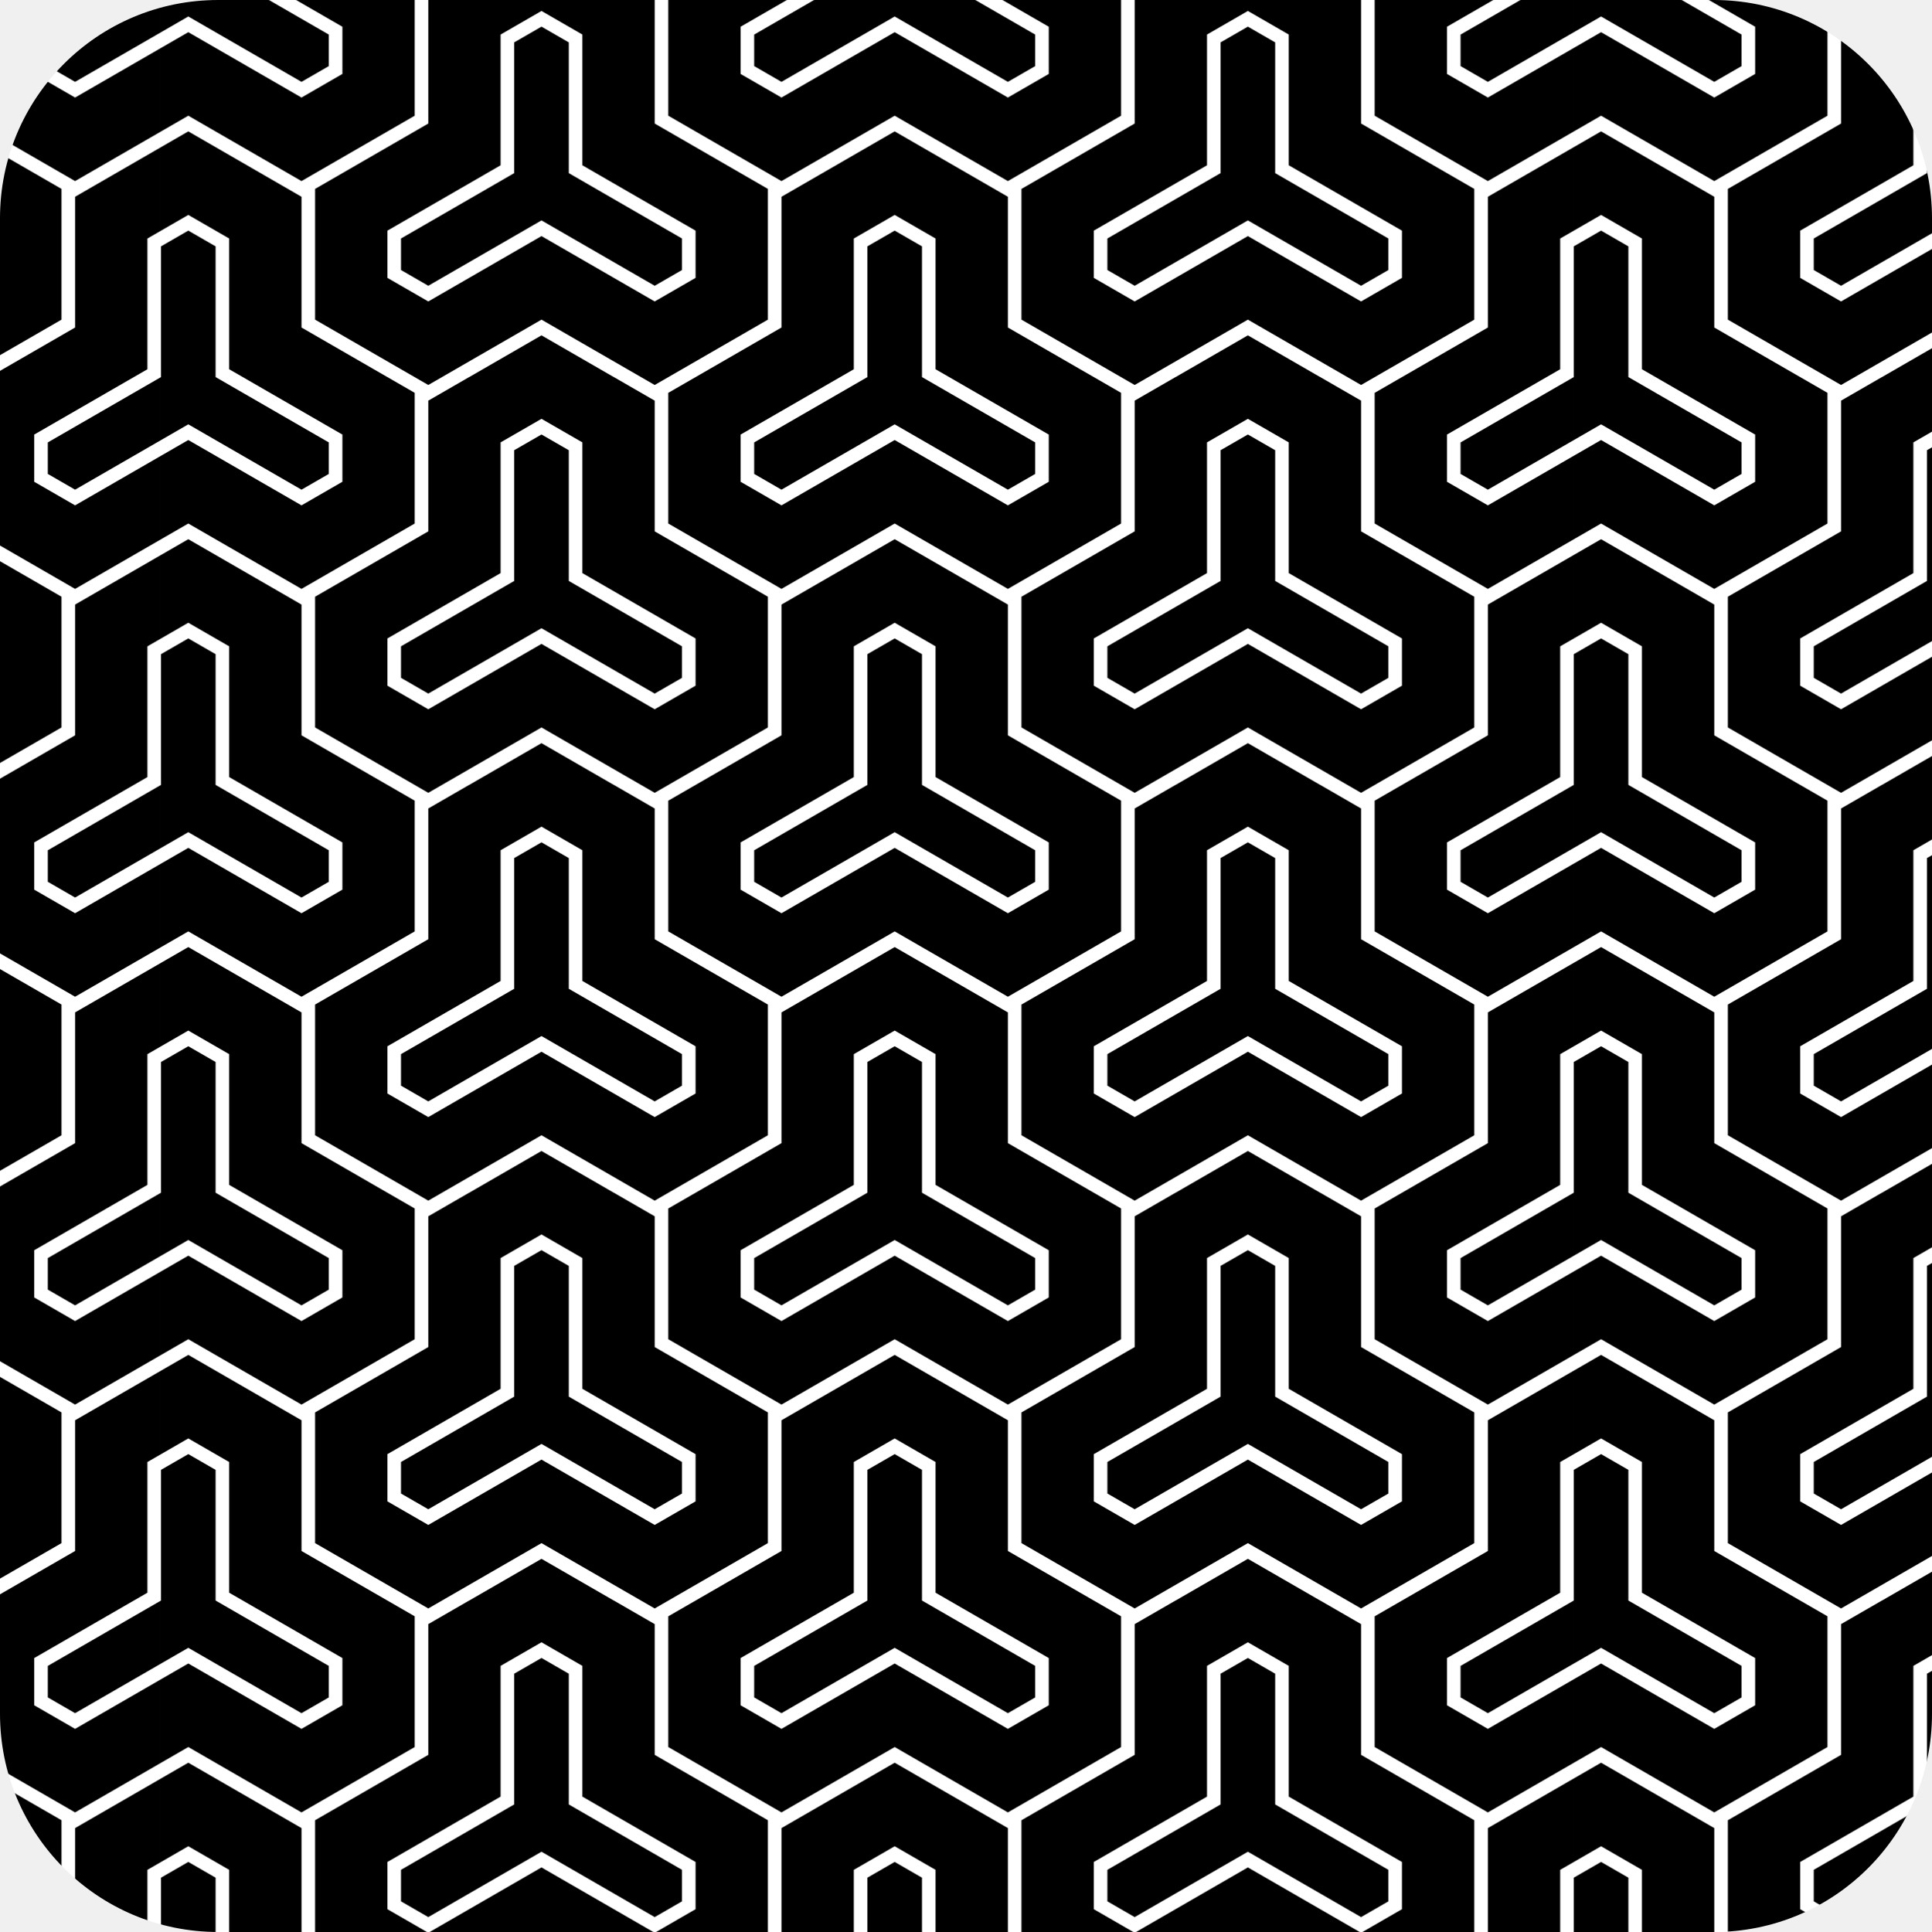
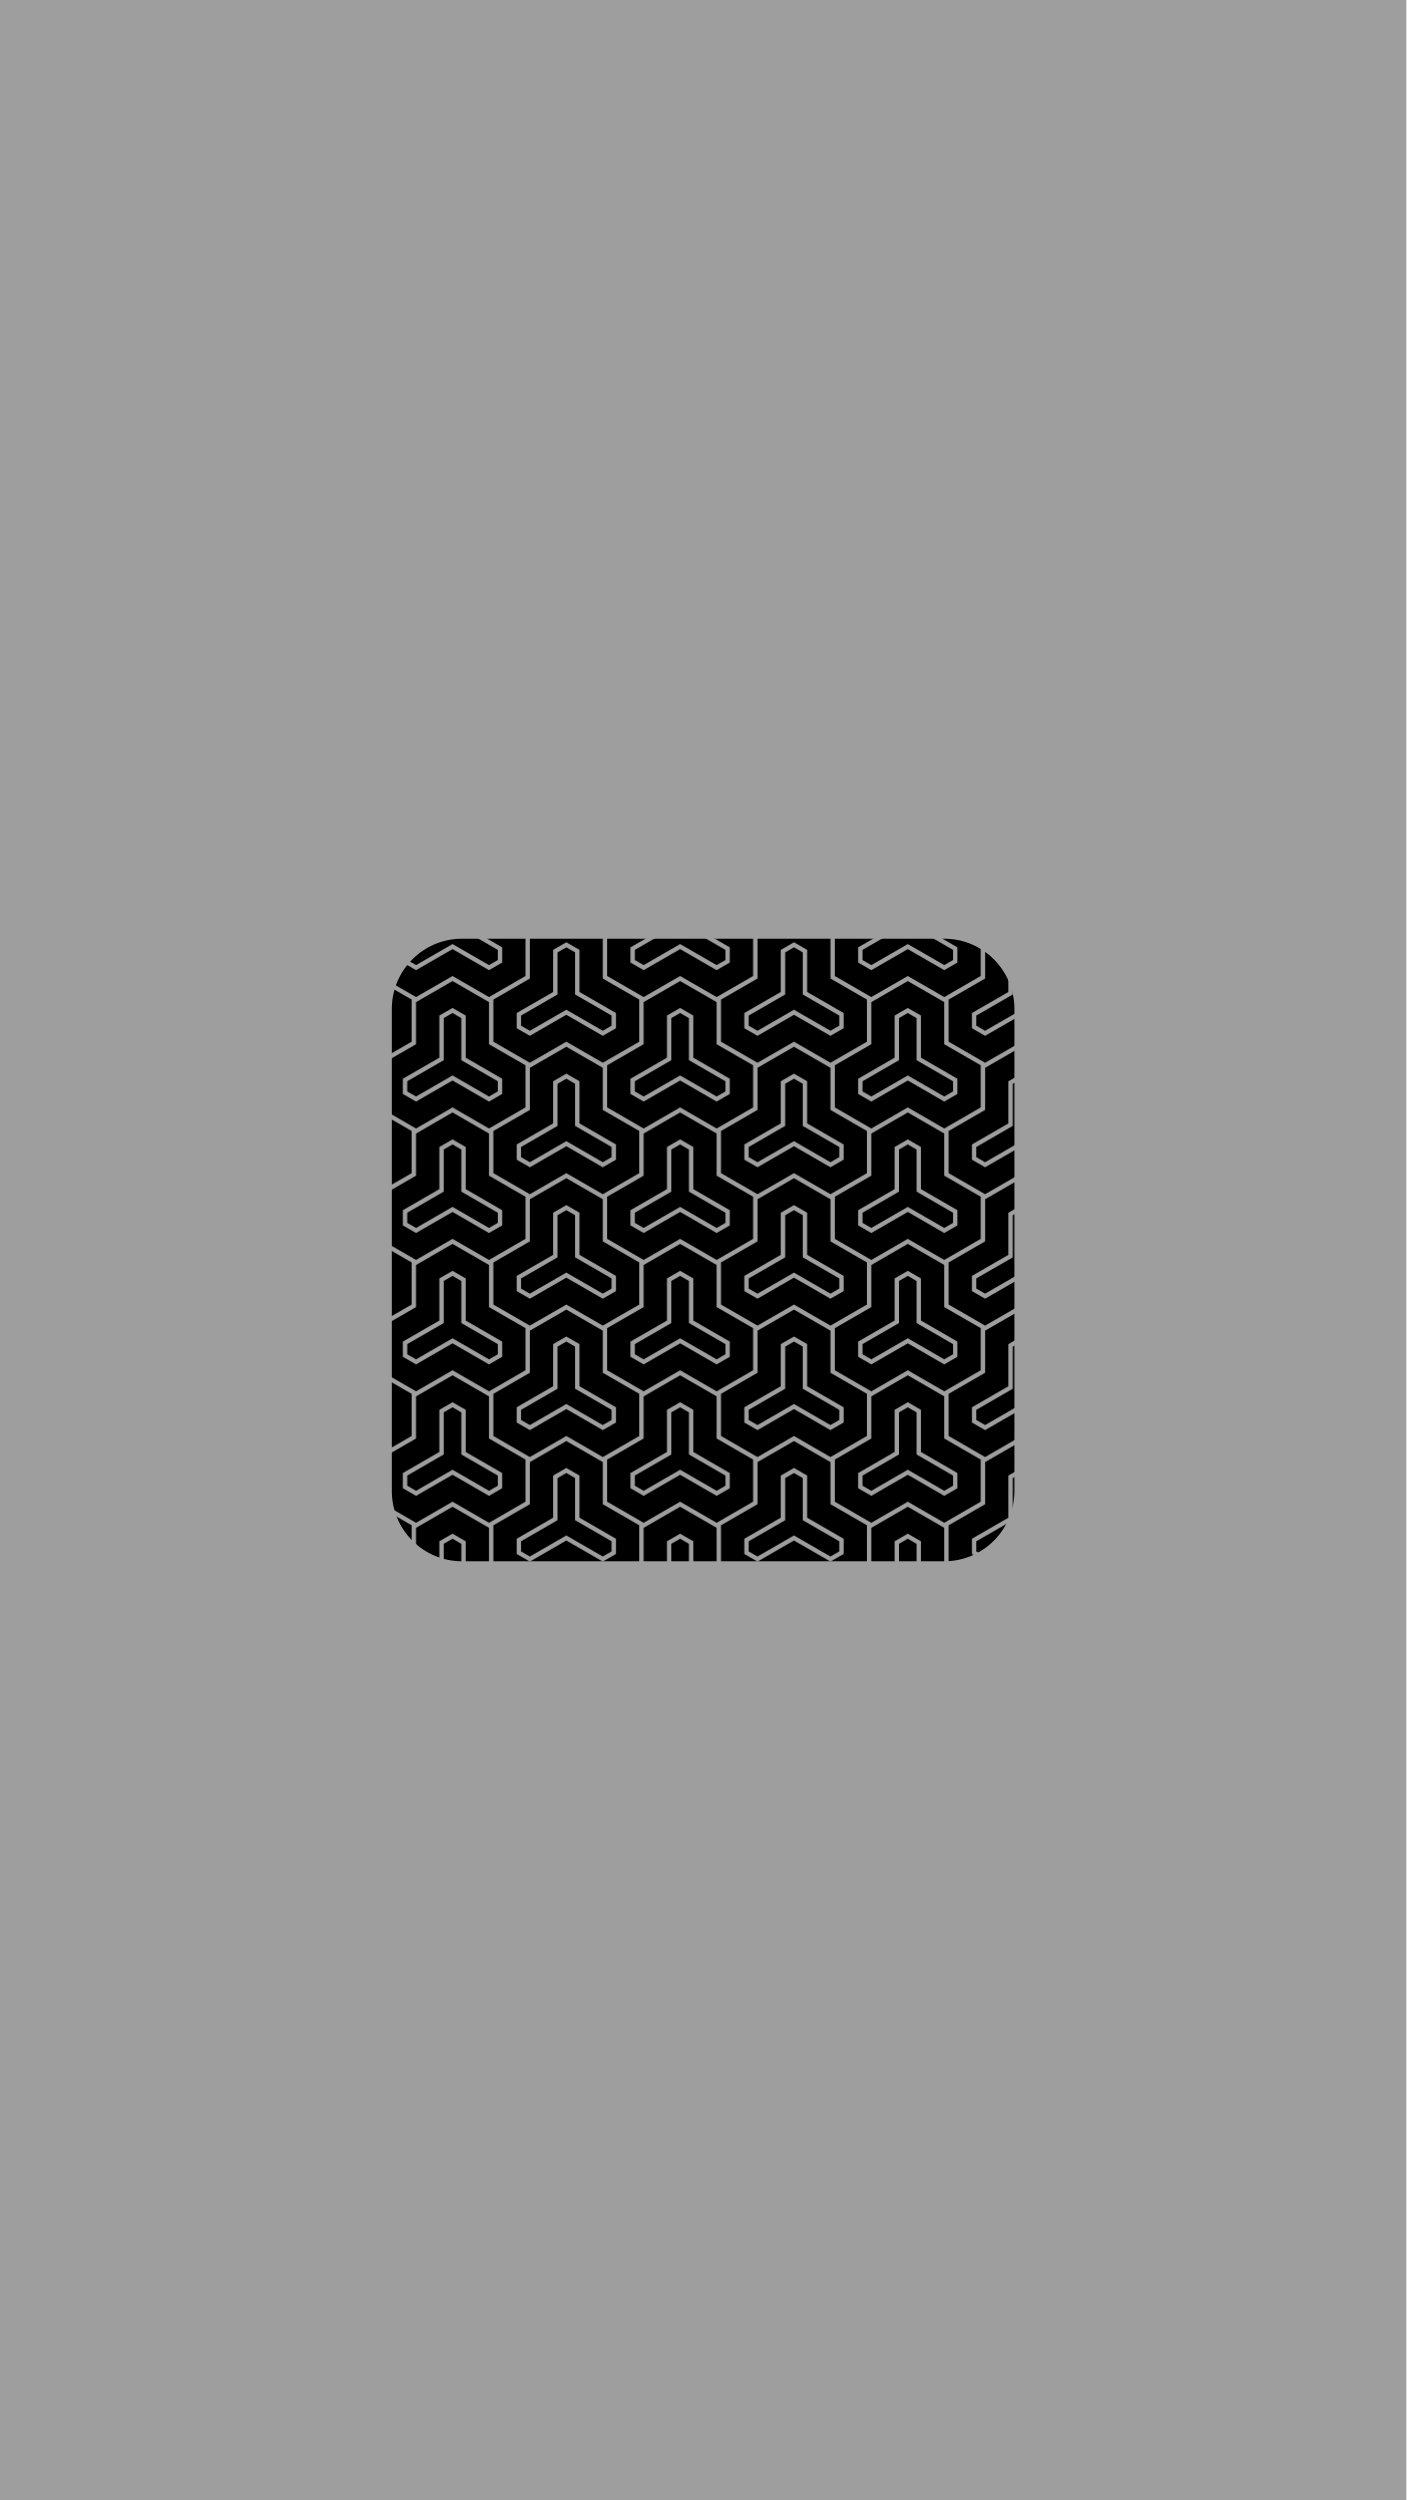
- <svg xmlns="http://www.w3.org/2000/svg" xmlns:xlink="http://www.w3.org/1999/xlink" width="128" height="128" version="2.0" id="svg6" standalone="no">
-   <defs id="defs6">
-     <clipPath clipPathUnits="userSpaceOnUse" id="clipPath51">
-       <path id="path51" style="stroke-width:0.1;stroke-linecap:square;paint-order:markers fill stroke;stop-color:#000000" d="m 1806.499,-753.523 h 1637.265 v 66.905 H 1806.499 Z" />
-     </clipPath>
+ <svg xmlns="http://www.w3.org/2000/svg" xmlns:xlink="http://www.w3.org/1999/xlink" width="720" height="1280" viewBox="0 0 190.5 338.667" version="2.0" id="svg1" standalone="no">
+   <defs id="defs1">
+     <pattern xlink:href="#pattern25-8" preserveAspectRatio="xMidYMid" id="pattern20" patternTransform="matrix(0.3953497,0,0,0.3953497,676.8516,428.4843)" />
+     <pattern patternUnits="userSpaceOnUse" width="78" height="45.033" patternTransform="translate(946.6641,457.2988) scale(0.6)" preserveAspectRatio="xMidYMid" id="pattern25-8" style="fill:#000000">
+       <g id="g13" transform="translate(-763.6132,-452.8242)" clip-path="url(#clipPath25)">
+         <path id="path11-0" style="color:#000000;stroke-width:3;stroke-linecap:square;paint-order:stroke markers fill" d="m 805.627,448.211 -12.5,7.217 v 14.436 l -12.5,7.217 v 14.434 l 12.5,7.217 12.5,-7.217 12.5,7.217 12.5,-7.217 v -14.434 l -12.5,-7.217 v -14.436 z m 0,9.223 4.514,2.605 v 14.434 l 12.5,7.217 v 5.213 l -4.514,2.605 -12.5,-7.217 -12.5,7.217 -4.514,-2.605 v -5.213 l 12.5,-7.217 v -14.434 z m 0,1.732 -3.014,1.738 v 14.434 l -12.5,7.219 v 3.479 l 3.014,1.74 12.5,-7.217 12.5,7.217 3.016,-1.74 v -3.479 l -12.502,-7.219 V 460.904 Z" />
+         <path id="path20-8" style="color:#000000;stroke-width:3;stroke-linecap:square;paint-order:stroke markers fill" d="m 805.627,403.178 -12.5,7.217 v 14.436 l -12.5,7.217 v 14.434 l 12.5,7.217 12.5,-7.217 12.5,7.217 12.5,-7.217 v -14.434 l -12.5,-7.217 v -14.436 z m 0,9.223 4.514,2.605 v 14.434 l 12.5,7.217 v 5.213 l -4.514,2.605 -12.5,-7.217 -12.5,7.217 -4.514,-2.605 v -5.213 l 12.5,-7.217 v -14.434 z m 0,1.732 -3.014,1.738 v 14.434 l -12.5,7.219 v 3.479 l 3.014,1.74 12.5,-7.217 12.5,7.217 3.016,-1.74 v -3.479 l -12.502,-7.219 V 415.871 Z m -39,56.598 -12.5,7.217 v 14.436 l -12.5,7.217 v 14.434 l 12.5,7.217 12.5,-7.217 12.5,7.217 12.5,-7.217 v -14.434 l -12.5,-7.217 v -14.436 z m 0,9.223 4.514,2.605 v 14.434 l 12.5,7.217 v 5.213 l -4.514,2.605 -12.5,-7.217 -12.5,7.217 -4.514,-2.605 v -5.213 l 12.5,-7.217 v -14.434 z m 0,1.732 -3.014,1.738 v 14.434 l -12.5,7.219 v 3.479 l 3.014,1.74 12.5,-7.217 12.5,7.217 3.016,-1.74 v -3.479 l -12.502,-7.219 v -14.434 z m 78,-10.955 -12.5,7.217 v 14.436 l -12.5,7.217 v 14.434 l 12.5,7.217 12.5,-7.217 12.5,7.217 12.5,-7.217 v -14.434 l -12.5,-7.217 v -14.436 z m 0,9.223 4.514,2.605 v 14.434 l 12.5,7.217 v 5.213 l -4.514,2.605 -12.5,-7.217 -12.5,7.217 -4.514,-2.605 v -5.213 l 12.5,-7.217 v -14.434 z m 0,1.732 -3.014,1.738 v 14.434 l -12.5,7.219 v 3.479 l 3.014,1.74 12.5,-7.217 12.5,7.217 3.016,-1.74 v -3.479 l -12.502,-7.219 v -14.434 z" />
+         <path id="path19" style="color:#000000;stroke-width:3;stroke-linecap:square;paint-order:stroke markers fill" d="m 766.627,425.697 -12.5,7.217 v 14.436 l -12.5,7.217 V 469 l 12.5,7.217 12.5,-7.217 12.5,7.217 12.5,-7.217 v -14.434 l -12.5,-7.217 v -14.436 z m 0,9.223 4.514,2.605 v 14.434 l 12.5,7.217 v 5.213 l -4.514,2.605 -12.5,-7.217 -12.5,7.217 -4.514,-2.605 v -5.213 l 12.5,-7.217 v -14.434 z m 0,1.732 -3.014,1.738 v 14.434 l -12.5,7.219 v 3.479 l 3.014,1.74 12.5,-7.217 12.5,7.217 3.016,-1.74 v -3.479 l -12.502,-7.219 v -14.434 z m 78,-10.955 -12.5,7.217 v 14.436 l -12.5,7.217 V 469 l 12.5,7.217 12.5,-7.217 12.5,7.217 12.5,-7.217 v -14.434 l -12.5,-7.217 v -14.436 z m 0,9.223 4.514,2.605 v 14.434 l 12.5,7.217 v 5.213 l -4.514,2.605 -12.5,-7.217 -12.5,7.217 -4.514,-2.605 v -5.213 l 12.5,-7.217 v -14.434 z m 0,1.732 -3.014,1.738 v 14.434 l -12.5,7.219 v 3.479 l 3.014,1.74 12.5,-7.217 12.5,7.217 3.016,-1.74 v -3.479 l -12.502,-7.219 v -14.434 z m -39,56.598 -12.5,7.217 v 14.436 l -12.5,7.217 v 14.434 l 12.5,7.217 12.5,-7.217 12.5,7.217 12.5,-7.217 v -14.434 l -12.5,-7.217 v -14.436 z m 0,9.223 4.514,2.605 v 14.434 l 12.5,7.217 v 5.213 l -4.514,2.605 -12.5,-7.217 -12.5,7.217 -4.514,-2.605 v -5.213 l 12.5,-7.217 v -14.434 z m 0,1.732 -3.014,1.738 v 14.434 l -12.5,7.219 v 3.479 l 3.014,1.74 12.5,-7.217 12.5,7.217 3.016,-1.74 v -3.479 l -12.502,-7.219 v -14.434 z" />
+       </g>
+     </pattern>
    <clipPath clipPathUnits="userSpaceOnUse" id="clipPath25">
      <rect style="fill:#ff0000;stroke:none;stroke-width:3;stroke-linecap:square;stroke-linejoin:miter;paint-order:stroke markers fill;stop-color:#000000" id="rect25-8" width="78" height="45.033" x="763.613" y="452.824" />
    </clipPath>
-     <clipPath clipPathUnits="userSpaceOnUse" id="clipPath54">
-       <path id="path54" style="stroke-width:0.1;stroke-linecap:square;paint-order:markers fill stroke;stop-color:#000000" d="m 1691.199,-792.32 h 1634.892 v 92.828 H 1691.199 Z" />
-     </clipPath>
-     <clipPath clipPathUnits="userSpaceOnUse" id="clipPath55">
-       <path id="path55" style="stroke-width:0.1;stroke-linecap:square;paint-order:markers fill stroke;stop-color:#000000" d="m 1736.615,-745.573 h 1589.476 v 72.467 H 1736.615 Z" />
-     </clipPath>
-     <clipPath clipPathUnits="userSpaceOnUse" id="clipPath19">
-       <rect style="fill:#ff0000;stroke:none;stroke-width:3;stroke-linecap:square;stroke-linejoin:miter;paint-order:stroke markers fill;stop-color:#000000" id="rect19" width="78" height="45.033" x="763.613" y="452.824" />
-     </clipPath>
-     <pattern xlink:href="#pattern25-8-6" preserveAspectRatio="xMidYMid" id="pattern20-3" patternTransform="matrix(0.6,0,0,0.6,946.6641,457.2988)" />
-     <pattern patternUnits="userSpaceOnUse" width="78" height="45.033" patternTransform="translate(946.6641,457.2988) scale(0.6)" preserveAspectRatio="xMidYMid" id="pattern25-8-6" style="fill:#000000">
-       <g id="g13-7" transform="translate(-763.6132,-452.8242)" clip-path="url(#clipPath25-6)">
-         <path id="path11-0-5" style="color:#000000;stroke-width:3;stroke-linecap:square;paint-order:stroke markers fill" d="m 805.627,448.211 -12.5,7.217 v 14.436 l -12.5,7.217 v 14.434 l 12.5,7.217 12.5,-7.217 12.5,7.217 12.5,-7.217 v -14.434 l -12.5,-7.217 v -14.436 z m 0,9.223 4.514,2.605 v 14.434 l 12.5,7.217 v 5.213 l -4.514,2.605 -12.5,-7.217 -12.5,7.217 -4.514,-2.605 v -5.213 l 12.5,-7.217 v -14.434 z m 0,1.732 -3.014,1.738 v 14.434 l -12.5,7.219 v 3.479 l 3.014,1.74 12.5,-7.217 12.5,7.217 3.016,-1.74 v -3.479 l -12.502,-7.219 V 460.904 Z" />
-         <path id="path20-8-3" style="color:#000000;stroke-width:3;stroke-linecap:square;paint-order:stroke markers fill" d="m 805.627,403.178 -12.5,7.217 v 14.436 l -12.5,7.217 v 14.434 l 12.5,7.217 12.5,-7.217 12.5,7.217 12.5,-7.217 v -14.434 l -12.5,-7.217 v -14.436 z m 0,9.223 4.514,2.605 v 14.434 l 12.5,7.217 v 5.213 l -4.514,2.605 -12.5,-7.217 -12.5,7.217 -4.514,-2.605 v -5.213 l 12.5,-7.217 v -14.434 z m 0,1.732 -3.014,1.738 v 14.434 l -12.5,7.219 v 3.479 l 3.014,1.74 12.5,-7.217 12.5,7.217 3.016,-1.74 v -3.479 l -12.502,-7.219 V 415.871 Z m -39,56.598 -12.5,7.217 v 14.436 l -12.5,7.217 v 14.434 l 12.5,7.217 12.5,-7.217 12.5,7.217 12.5,-7.217 v -14.434 l -12.5,-7.217 v -14.436 z m 0,9.223 4.514,2.605 v 14.434 l 12.5,7.217 v 5.213 l -4.514,2.605 -12.5,-7.217 -12.5,7.217 -4.514,-2.605 v -5.213 l 12.5,-7.217 v -14.434 z m 0,1.732 -3.014,1.738 v 14.434 l -12.5,7.219 v 3.479 l 3.014,1.74 12.5,-7.217 12.5,7.217 3.016,-1.74 v -3.479 l -12.502,-7.219 v -14.434 z m 78,-10.955 -12.5,7.217 v 14.436 l -12.5,7.217 v 14.434 l 12.5,7.217 12.5,-7.217 12.5,7.217 12.5,-7.217 v -14.434 l -12.5,-7.217 v -14.436 z m 0,9.223 4.514,2.605 v 14.434 l 12.5,7.217 v 5.213 l -4.514,2.605 -12.5,-7.217 -12.5,7.217 -4.514,-2.605 v -5.213 l 12.5,-7.217 v -14.434 z m 0,1.732 -3.014,1.738 v 14.434 l -12.5,7.219 v 3.479 l 3.014,1.74 12.5,-7.217 12.5,7.217 3.016,-1.74 v -3.479 l -12.502,-7.219 v -14.434 z" />
-         <path id="path19-5" style="color:#000000;stroke-width:3;stroke-linecap:square;paint-order:stroke markers fill" d="m 766.627,425.697 -12.5,7.217 v 14.436 l -12.5,7.217 V 469 l 12.5,7.217 12.5,-7.217 12.5,7.217 12.5,-7.217 v -14.434 l -12.5,-7.217 v -14.436 z m 0,9.223 4.514,2.605 v 14.434 l 12.5,7.217 v 5.213 l -4.514,2.605 -12.5,-7.217 -12.5,7.217 -4.514,-2.605 v -5.213 l 12.5,-7.217 v -14.434 z m 0,1.732 -3.014,1.738 v 14.434 l -12.5,7.219 v 3.479 l 3.014,1.74 12.5,-7.217 12.5,7.217 3.016,-1.74 v -3.479 l -12.502,-7.219 v -14.434 z m 78,-10.955 -12.5,7.217 v 14.436 l -12.5,7.217 V 469 l 12.5,7.217 12.5,-7.217 12.5,7.217 12.5,-7.217 v -14.434 l -12.5,-7.217 v -14.436 z m 0,9.223 4.514,2.605 v 14.434 l 12.5,7.217 v 5.213 l -4.514,2.605 -12.5,-7.217 -12.5,7.217 -4.514,-2.605 v -5.213 l 12.5,-7.217 v -14.434 z m 0,1.732 -3.014,1.738 v 14.434 l -12.5,7.219 v 3.479 l 3.014,1.74 12.5,-7.217 12.5,7.217 3.016,-1.74 v -3.479 l -12.502,-7.219 v -14.434 z m -39,56.598 -12.5,7.217 v 14.436 l -12.5,7.217 v 14.434 l 12.5,7.217 12.5,-7.217 12.5,7.217 12.5,-7.217 v -14.434 l -12.5,-7.217 v -14.436 z m 0,9.223 4.514,2.605 v 14.434 l 12.5,7.217 v 5.213 l -4.514,2.605 -12.5,-7.217 -12.5,7.217 -4.514,-2.605 v -5.213 l 12.5,-7.217 v -14.434 z m 0,1.732 -3.014,1.738 v 14.434 l -12.5,7.219 v 3.479 l 3.014,1.74 12.5,-7.217 12.5,7.217 3.016,-1.74 v -3.479 l -12.502,-7.219 v -14.434 z" />
-       </g>
+     <pattern patternUnits="userSpaceOnUse" width="28.28" height="23.44" patternTransform="translate(190,350)" preserveAspectRatio="xMidYMid" style="fill:#000000" id="pattern6-7">
+       <path style="paint-order:stroke markers fill;stop-color:#000000" d="M 0,0        A 20,20 0,0,1 14.14,5.86        A 20,20 0,0,0 28.28,11.72        L 28.28, 23.44        A 20,20 0,0,1 14.14,17.58        A 20,20 0,0,0 0,11.72        L 0,0 " id="path4-2" />
    </pattern>
-     <clipPath clipPathUnits="userSpaceOnUse" id="clipPath25-6">
-       <rect style="fill:#ff0000;stroke:none;stroke-width:3;stroke-linecap:square;stroke-linejoin:miter;paint-order:stroke markers fill;stop-color:#000000" id="rect25-8-2" width="78" height="45.033" x="763.613" y="452.824" />
-     </clipPath>
  </defs>
-   <rect width="128" height="128" x="0" y="0" fill="#363d52" stroke="#212532" stroke-width="4" rx="14.452" id="rect1" style="fill:#ffffff;stroke-width:0;stroke-dasharray:none;fill-opacity:1" />
-   <rect width="128" height="128" x="0" y="0" fill="#363d52" stroke="#212532" stroke-width="4" rx="14.452" id="rect1-1" style="fill:url(#pattern20-3);stroke-width:0;stroke-dasharray:none" />
+   <g id="layer1">
+     <rect style="fill:#9e9e9e;fill-opacity:1;stroke:#bdd48d;stroke-width:0;stroke-linejoin:bevel;stroke-miterlimit:0;paint-order:stroke fill markers" id="rect2" width="190.5" height="338.667" x="0" y="0" />
+     <rect width="84.341" height="84.341" x="53.079" y="127.163" fill="#363d52" stroke="#212532" stroke-width="4" rx="9.522" id="rect1" style="fill:url(#pattern20);stroke-width:0;stroke-dasharray:none" />
+   </g>
</svg>
